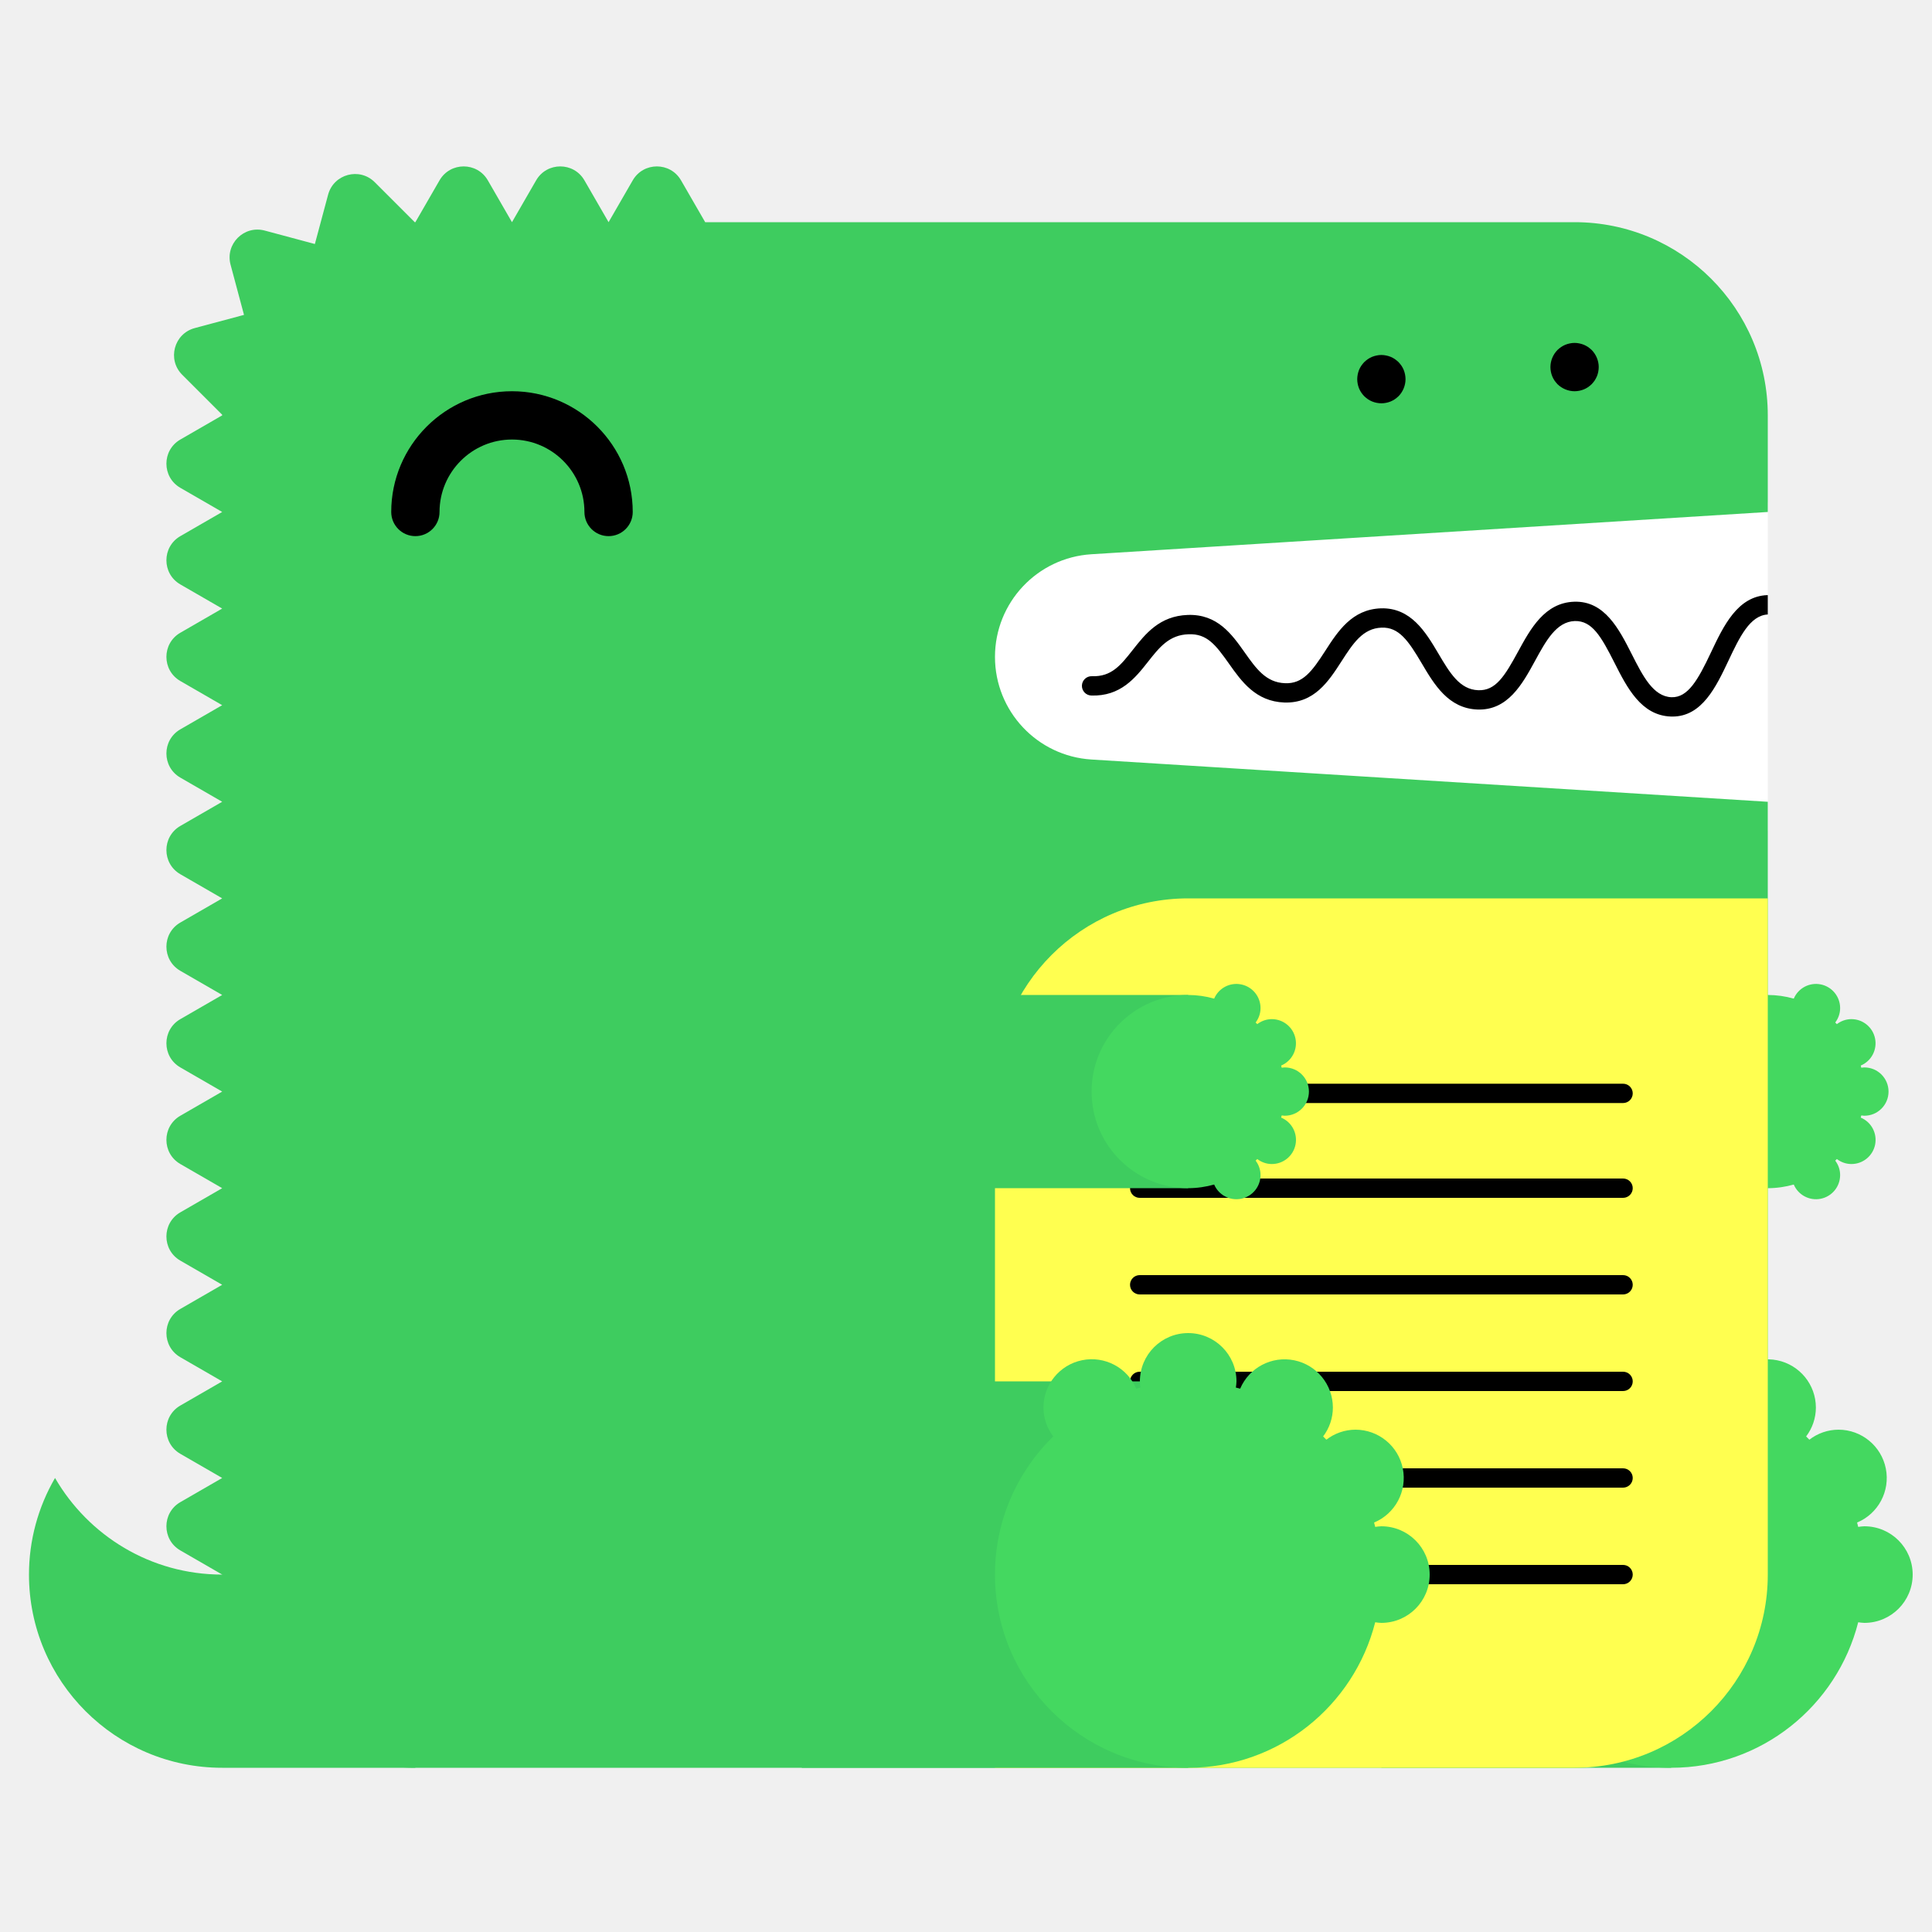
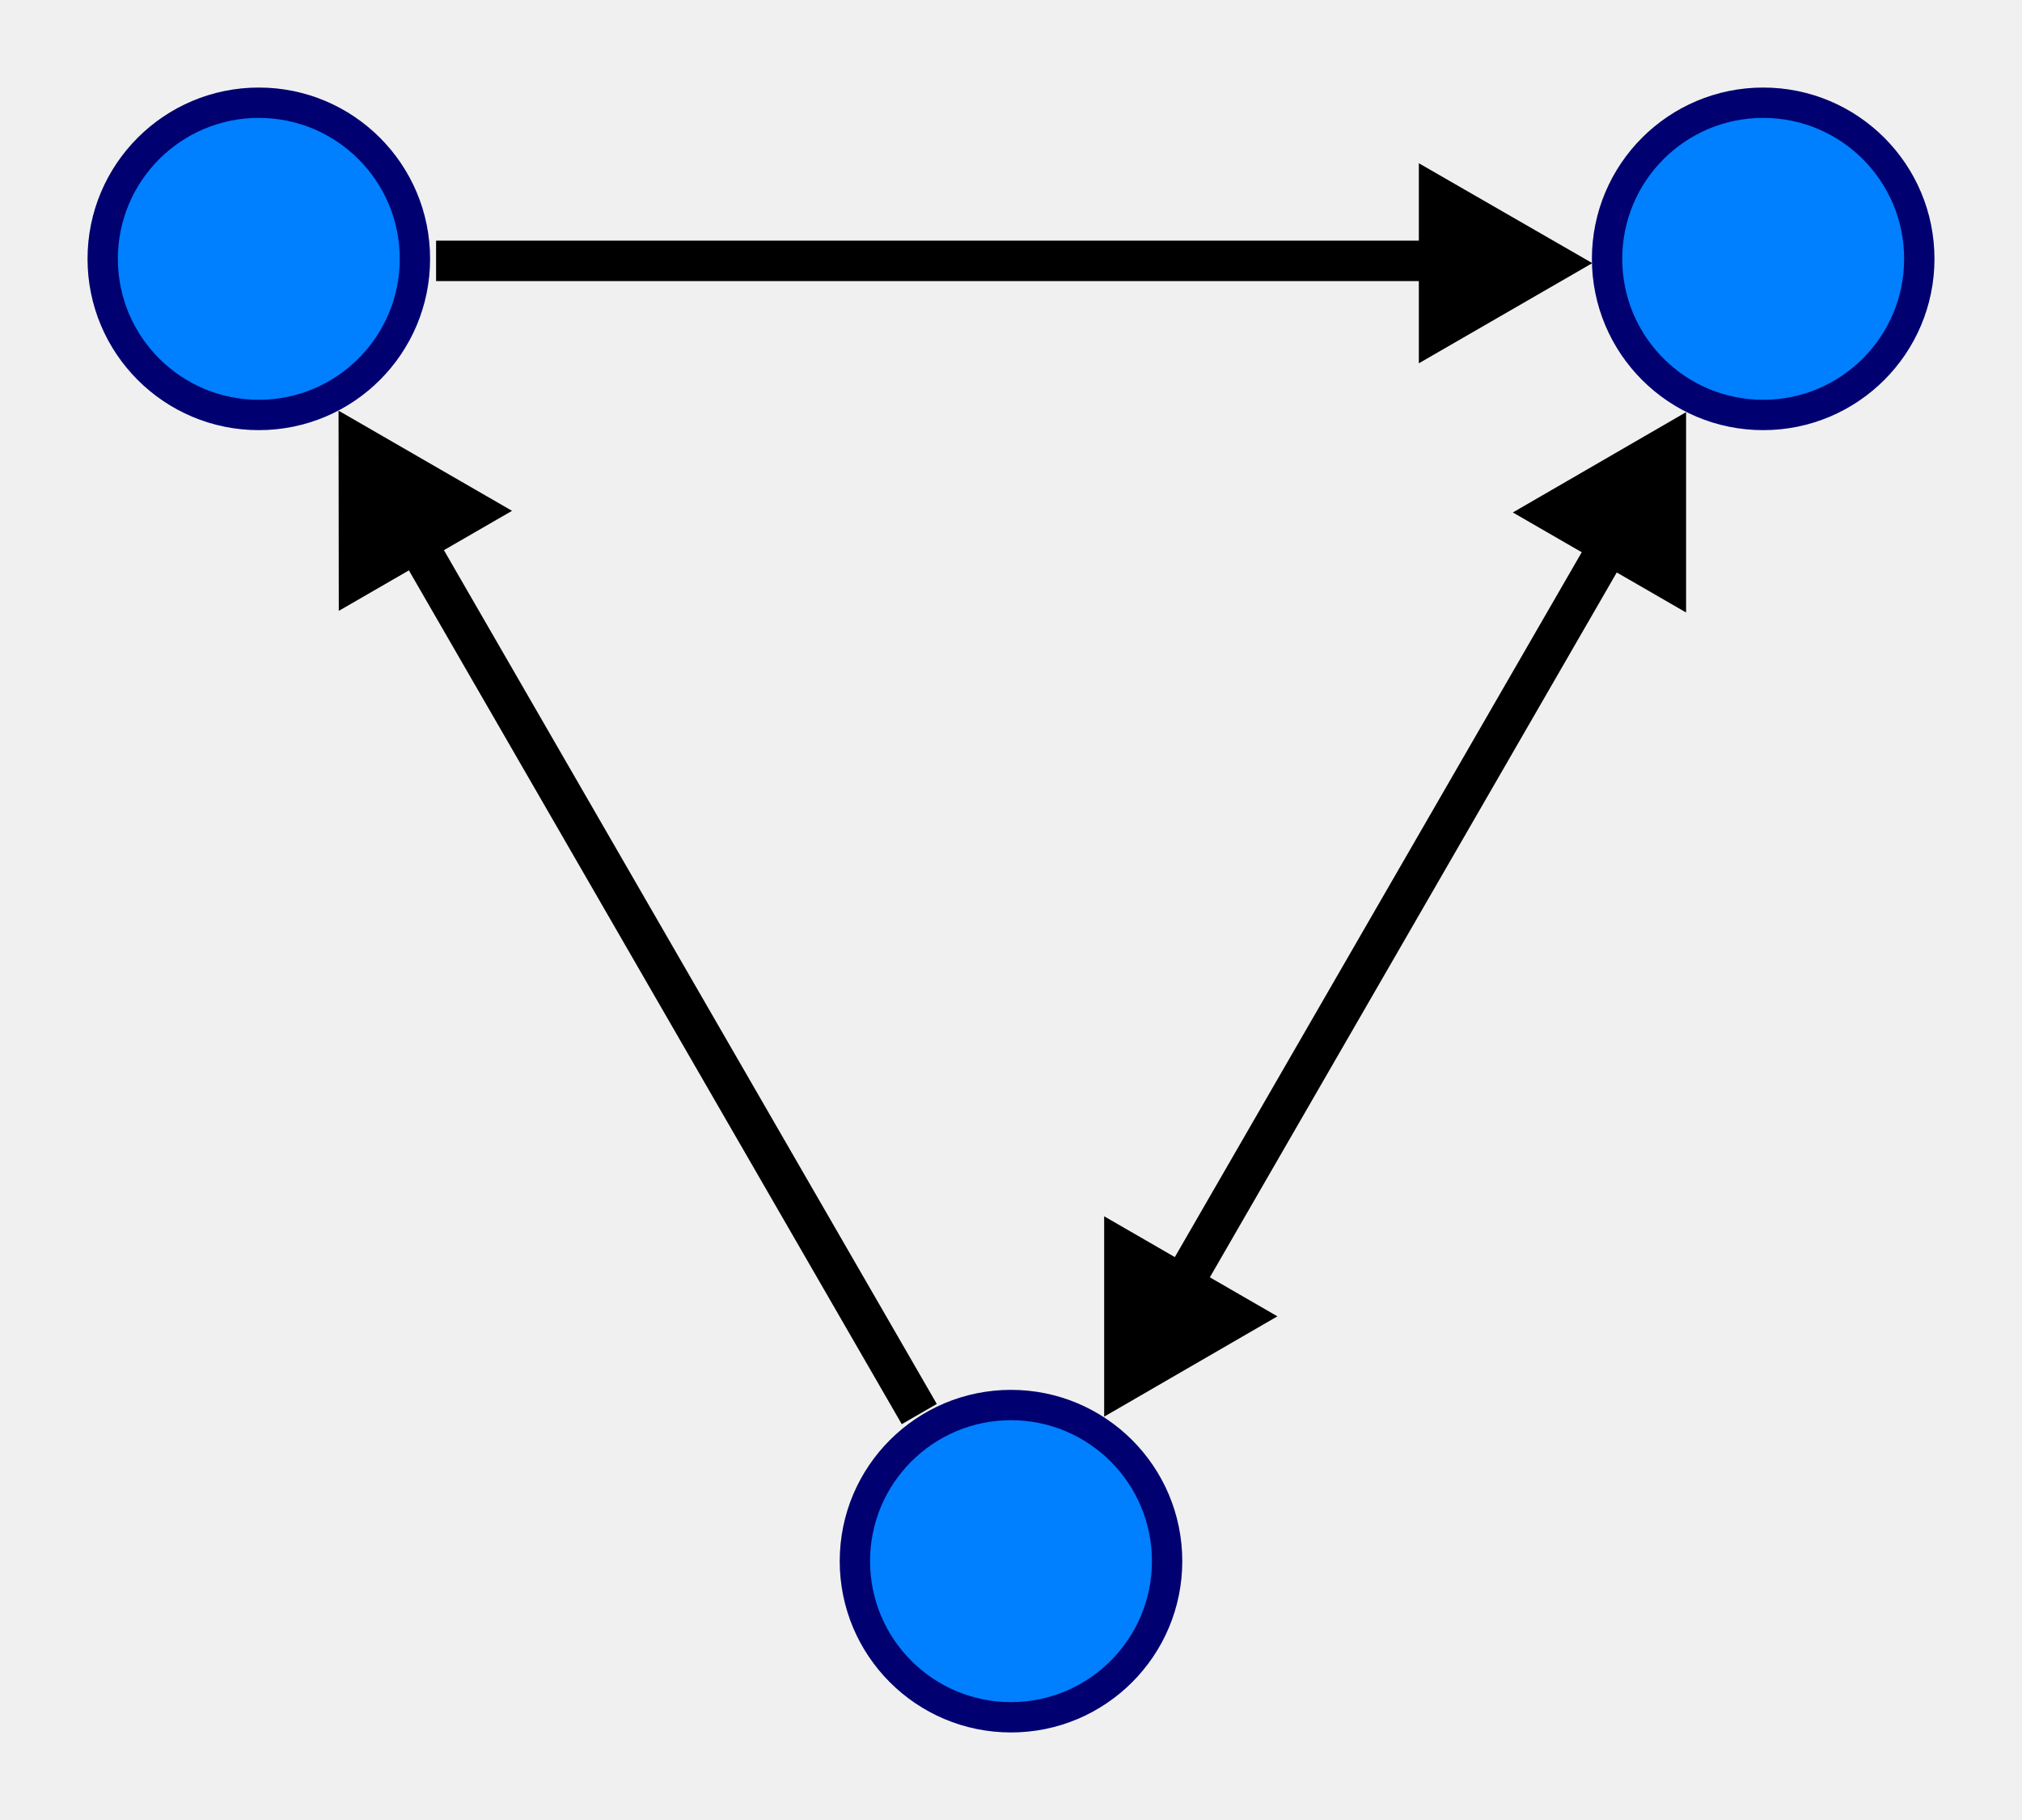
- <svg xmlns="http://www.w3.org/2000/svg" width="200" height="200" viewBox="0 0 200 200">
-   <g fill="none" fill-rule="evenodd">
-     <path fill="#FFF" d="M99 52h84v34H99z" />
-     <path d="M23 163c-7.398 0-13.843-4.027-17.303-10A19.886 19.886 0 0 0 3 163c0 11.046 8.954 20 20 20h20v-20H23z" fill="#3ECC5F" />
-     <path d="M112.98 57.376L183 53V43c0-11.046-8.954-20-20-20H73l-2.5-4.33c-1.112-1.925-3.889-1.925-5 0L63 23l-2.5-4.33c-1.111-1.925-3.889-1.925-5 0L53 23l-2.5-4.33c-1.111-1.925-3.889-1.925-5 0L43 23c-.022 0-.042.003-.065.003l-4.142-4.141c-1.57-1.571-4.252-.853-4.828 1.294l-1.369 5.104-5.192-1.392c-2.148-.575-4.111 1.389-3.535 3.536l1.39 5.193-5.102 1.367c-2.148.576-2.867 3.259-1.296 4.83l4.142 4.142c0 .021-.003.042-.003.064l-4.33 2.5c-1.925 1.111-1.925 3.889 0 5L23 53l-4.33 2.5c-1.925 1.111-1.925 3.889 0 5L23 63l-4.33 2.5c-1.925 1.111-1.925 3.889 0 5L23 73l-4.33 2.5c-1.925 1.111-1.925 3.889 0 5L23 83l-4.33 2.5c-1.925 1.111-1.925 3.889 0 5L23 93l-4.33 2.5c-1.925 1.111-1.925 3.889 0 5L23 103l-4.33 2.5c-1.925 1.111-1.925 3.889 0 5L23 113l-4.33 2.5c-1.925 1.111-1.925 3.889 0 5L23 123l-4.33 2.5c-1.925 1.111-1.925 3.889 0 5L23 133l-4.33 2.5c-1.925 1.111-1.925 3.889 0 5L23 143l-4.33 2.5c-1.925 1.111-1.925 3.889 0 5L23 153l-4.33 2.5c-1.925 1.111-1.925 3.889 0 5L23 163c0 11.046 8.954 20 20 20h120c11.046 0 20-8.954 20-20V83l-70.02-4.376A10.645 10.645 0 0 1 103 68c0-5.621 4.37-10.273 9.98-10.624" fill="#3ECC5F" />
-     <path fill="#3ECC5F" d="M143 183h30v-40h-30z" />
-     <path d="M193 158c-.219 0-.428.037-.639.064-.038-.15-.074-.301-.116-.451A5 5 0 0 0 190.32 148a4.96 4.96 0 0 0-3.016 1.036 26.531 26.531 0 0 0-.335-.336 4.955 4.955 0 0 0 1.011-2.987 5 5 0 0 0-9.599-1.959c-.148-.042-.297-.077-.445-.115.027-.211.064-.42.064-.639a5 5 0 0 0-5-5 5 5 0 0 0-5 5c0 .219.037.428.064.639-.148.038-.297.073-.445.115a4.998 4.998 0 0 0-9.599 1.959c0 1.125.384 2.151 1.011 2.987-3.717 3.632-6.031 8.693-6.031 14.3 0 11.046 8.954 20 20 20 9.339 0 17.16-6.41 19.361-15.064.211.027.42.064.639.064a5 5 0 0 0 5-5 5 5 0 0 0-5-5" fill="#44D860" />
-     <path fill="#3ECC5F" d="M153 123h30v-20h-30z" />
-     <path d="M193 115.5a2.5 2.5 0 1 0 0-5c-.109 0-.214.019-.319.032-.02-.075-.037-.15-.058-.225a2.501 2.501 0 0 0-.963-4.807c-.569 0-1.088.197-1.508.518a6.653 6.653 0 0 0-.168-.168c.314-.417.506-.931.506-1.494a2.5 2.5 0 0 0-4.8-.979A9.987 9.987 0 0 0 183 103c-5.522 0-10 4.478-10 10s4.478 10 10 10c.934 0 1.833-.138 2.69-.377a2.5 2.5 0 0 0 4.8-.979c0-.563-.192-1.077-.506-1.494.057-.055.113-.111.168-.168.42.321.939.518 1.508.518a2.5 2.5 0 0 0 .963-4.807c.021-.074.038-.15.058-.225.105.013.21.032.319.032" fill="#44D860" />
-     <path d="M63 55.5a2.5 2.5 0 0 1-2.5-2.5c0-4.136-3.364-7.5-7.5-7.5s-7.5 3.364-7.5 7.5a2.5 2.5 0 1 1-5 0c0-6.893 5.607-12.5 12.5-12.5S65.5 46.107 65.5 53a2.5 2.5 0 0 1-2.5 2.5" fill="#000" />
-     <path d="M103 183h60c11.046 0 20-8.954 20-20V93h-60c-11.046 0-20 8.954-20 20v70z" fill="#FFFF50" />
-     <path d="M168.02 124h-50.04a1 1 0 1 1 0-2h50.04a1 1 0 1 1 0 2m0 20h-50.04a1 1 0 1 1 0-2h50.04a1 1 0 1 1 0 2m0 20h-50.04a1 1 0 1 1 0-2h50.04a1 1 0 1 1 0 2m0-49.814h-50.04a1 1 0 1 1 0-2h50.04a1 1 0 1 1 0 2m0 19.814h-50.04a1 1 0 1 1 0-2h50.04a1 1 0 1 1 0 2m0 20h-50.04a1 1 0 1 1 0-2h50.04a1 1 0 1 1 0 2M183 61.611c-.012 0-.022-.006-.034-.005-3.09.105-4.552 3.196-5.842 5.923-1.346 2.85-2.387 4.703-4.093 4.647-1.889-.068-2.969-2.202-4.113-4.46-1.314-2.594-2.814-5.536-5.963-5.426-3.046.104-4.513 2.794-5.807 5.167-1.377 2.528-2.314 4.065-4.121 3.994-1.927-.07-2.951-1.805-4.136-3.813-1.321-2.236-2.848-4.75-5.936-4.664-2.994.103-4.465 2.385-5.763 4.4-1.373 2.13-2.335 3.428-4.165 3.351-1.973-.07-2.992-1.51-4.171-3.177-1.324-1.873-2.816-3.993-5.895-3.89-2.928.1-4.399 1.97-5.696 3.618-1.232 1.564-2.194 2.802-4.229 2.724a1 1 0 0 0-.072 2c3.017.101 4.545-1.8 5.872-3.487 1.177-1.496 2.193-2.787 4.193-2.855 1.926-.082 2.829 1.115 4.195 3.045 1.297 1.834 2.769 3.914 5.731 4.021 3.103.104 4.596-2.215 5.918-4.267 1.182-1.834 2.202-3.417 4.15-3.484 1.793-.067 2.769 1.35 4.145 3.681 1.297 2.197 2.766 4.686 5.787 4.796 3.125.108 4.634-2.62 5.949-5.035 1.139-2.088 2.214-4.06 4.119-4.126 1.793-.042 2.728 1.595 4.111 4.33 1.292 2.553 2.757 5.445 5.825 5.556l.169.003c3.064 0 4.518-3.075 5.805-5.794 1.139-2.41 2.217-4.68 4.067-4.773v-2z" fill="#000" />
-     <path fill="#3ECC5F" d="M83 183h40v-40H83z" />
-     <path d="M143 158c-.219 0-.428.037-.639.064-.038-.15-.074-.301-.116-.451A5 5 0 0 0 140.32 148a4.96 4.96 0 0 0-3.016 1.036 26.531 26.531 0 0 0-.335-.336 4.955 4.955 0 0 0 1.011-2.987 5 5 0 0 0-9.599-1.959c-.148-.042-.297-.077-.445-.115.027-.211.064-.42.064-.639a5 5 0 0 0-5-5 5 5 0 0 0-5 5c0 .219.037.428.064.639-.148.038-.297.073-.445.115a4.998 4.998 0 0 0-9.599 1.959c0 1.125.384 2.151 1.011 2.987-3.717 3.632-6.031 8.693-6.031 14.3 0 11.046 8.954 20 20 20 9.339 0 17.16-6.41 19.361-15.064.211.027.42.064.639.064a5 5 0 0 0 5-5 5 5 0 0 0-5-5" fill="#44D860" />
-     <path fill="#3ECC5F" d="M83 123h40v-20H83z" />
-     <path d="M133 115.5a2.5 2.5 0 1 0 0-5c-.109 0-.214.019-.319.032-.02-.075-.037-.15-.058-.225a2.501 2.501 0 0 0-.963-4.807c-.569 0-1.088.197-1.508.518a6.653 6.653 0 0 0-.168-.168c.314-.417.506-.931.506-1.494a2.5 2.5 0 0 0-4.8-.979A9.987 9.987 0 0 0 123 103c-5.522 0-10 4.478-10 10s4.478 10 10 10c.934 0 1.833-.138 2.69-.377a2.5 2.5 0 0 0 4.8-.979c0-.563-.192-1.077-.506-1.494.057-.055.113-.111.168-.168.42.321.939.518 1.508.518a2.5 2.5 0 0 0 .963-4.807c.021-.074.038-.15.058-.225.105.013.21.032.319.032" fill="#44D860" />
-     <path d="M143 41.75c-.16 0-.33-.02-.49-.05a2.52 2.52 0 0 1-.47-.14c-.15-.06-.29-.14-.431-.23-.13-.09-.259-.2-.38-.31-.109-.12-.219-.24-.309-.38s-.17-.28-.231-.43a2.619 2.619 0 0 1-.189-.96c0-.16.02-.33.05-.49.03-.16.08-.31.139-.47.061-.15.141-.29.231-.43.09-.13.2-.26.309-.38.121-.11.25-.22.38-.31.141-.09.281-.17.431-.23.149-.06.31-.11.47-.14.32-.07.65-.07.98 0 .159.03.32.08.47.14.149.06.29.14.43.23.13.09.259.2.38.31.11.12.22.25.31.38.09.14.17.28.23.43.06.16.11.31.14.47.029.16.05.33.05.49 0 .66-.271 1.31-.73 1.77-.121.11-.25.22-.38.31-.14.09-.281.17-.43.23a2.565 2.565 0 0 1-.96.19m20-1.25c-.66 0-1.3-.27-1.771-.73a3.802 3.802 0 0 1-.309-.38c-.09-.14-.17-.28-.231-.43a2.619 2.619 0 0 1-.189-.96c0-.66.27-1.3.729-1.77.121-.11.25-.22.38-.31.141-.09.281-.17.431-.23.149-.06.31-.11.47-.14.32-.07.66-.07.98 0 .159.03.32.08.47.14.149.06.29.14.43.23.13.09.259.2.38.31.459.47.73 1.11.73 1.77 0 .16-.021.33-.05.49-.03.16-.08.32-.14.47-.07.15-.14.29-.23.43-.09.13-.2.26-.31.38-.121.11-.25.22-.38.31-.14.09-.281.17-.43.23a2.565 2.565 0 0 1-.96.19" fill="#000" />
+ <svg xmlns="http://www.w3.org/2000/svg" xmlns:xlink="http://www.w3.org/1999/xlink" id="svg2" width="250" height="225" version="1.0">
+   <defs id="defs5" />
+   <g id="g2379" transform="translate(-6.439294e-15,2)">
+     <g id="g2367">
+       <g id="g2363">
+         <path id="path2329" d="M 53.918,30.25 L 182.97,30.25" style="fill:none;fill-opacity:0.75;fill-rule:evenodd;stroke:#000000;stroke-width:5;stroke-linecap:butt;stroke-linejoin:miter;stroke-miterlimit:4;stroke-dasharray:none;stroke-opacity:1" />
+         <path id="path2335" d="M 196.874,30.53 L 175.425,18.18 L 175.425,42.914 L 196.874,30.53 z " style="fill:#000000;fill-opacity:1;fill-rule:evenodd;stroke:none;stroke-width:1px;stroke-linecap:butt;stroke-linejoin:miter;stroke-opacity:1" />
+       </g>
+       <g id="g2359">
+         <path style="fill:none;fill-opacity:0.75;fill-rule:evenodd;stroke:#000000;stroke-width:5;stroke-linecap:butt;stroke-linejoin:miter;stroke-miterlimit:4;stroke-dasharray:none;stroke-opacity:1" d="M 49.229,61.218 L 113.66,172.816" id="use2331" />
+         <use height="225" width="250" transform="matrix(-0.5,-0.866025,0.866025,-0.5,113.8555,234.5312)" id="use2343" xlink:href="#path2335" y="0" x="0" />
+       </g>
+       <g id="g2354">
+         <path style="fill:none;fill-opacity:0.75;fill-rule:evenodd;stroke:#000000;stroke-width:5;stroke-linecap:butt;stroke-linejoin:miter;stroke-miterlimit:4;stroke-dasharray:none;stroke-opacity:1" d="M 143.455,161.53 L 201.795,60.483" id="use2333" />
+         <use height="225" width="250" transform="matrix(0.5,-0.866025,0.866025,0.5,83.59057,204.1861)" id="use2345" xlink:href="#path2335" y="0" x="0" />
+         <use height="225" width="250" transform="matrix(-0.5,0.866025,-0.866025,-0.5,261.3964,17.9004)" id="use2347" xlink:href="#path2335" y="0" x="0" />
+       </g>
+     </g>
+     <g id="g2349">
+       <path transform="matrix(0.839196,0,0,0.839196,2.628141,-137.8392)" d="M 58 200 A 23 23 0 1 1  12,200 A 23 23 0 1 1  58 200 z" id="path2317" style="fill:#007fff;fill-opacity:1;fill-rule:evenodd;stroke:#000070;stroke-width:4.469;stroke-miterlimit:4;stroke-dasharray:none;stroke-dashoffset:0;stroke-opacity:1" />
+       <use x="0" y="0" xlink:href="#path2317" id="use2325" transform="translate(186,0)" width="250" height="225" />
+       <use x="0" y="0" xlink:href="#path2317" id="use2327" transform="translate(93,161)" width="250" height="225" />
+     </g>
  </g>
</svg>
